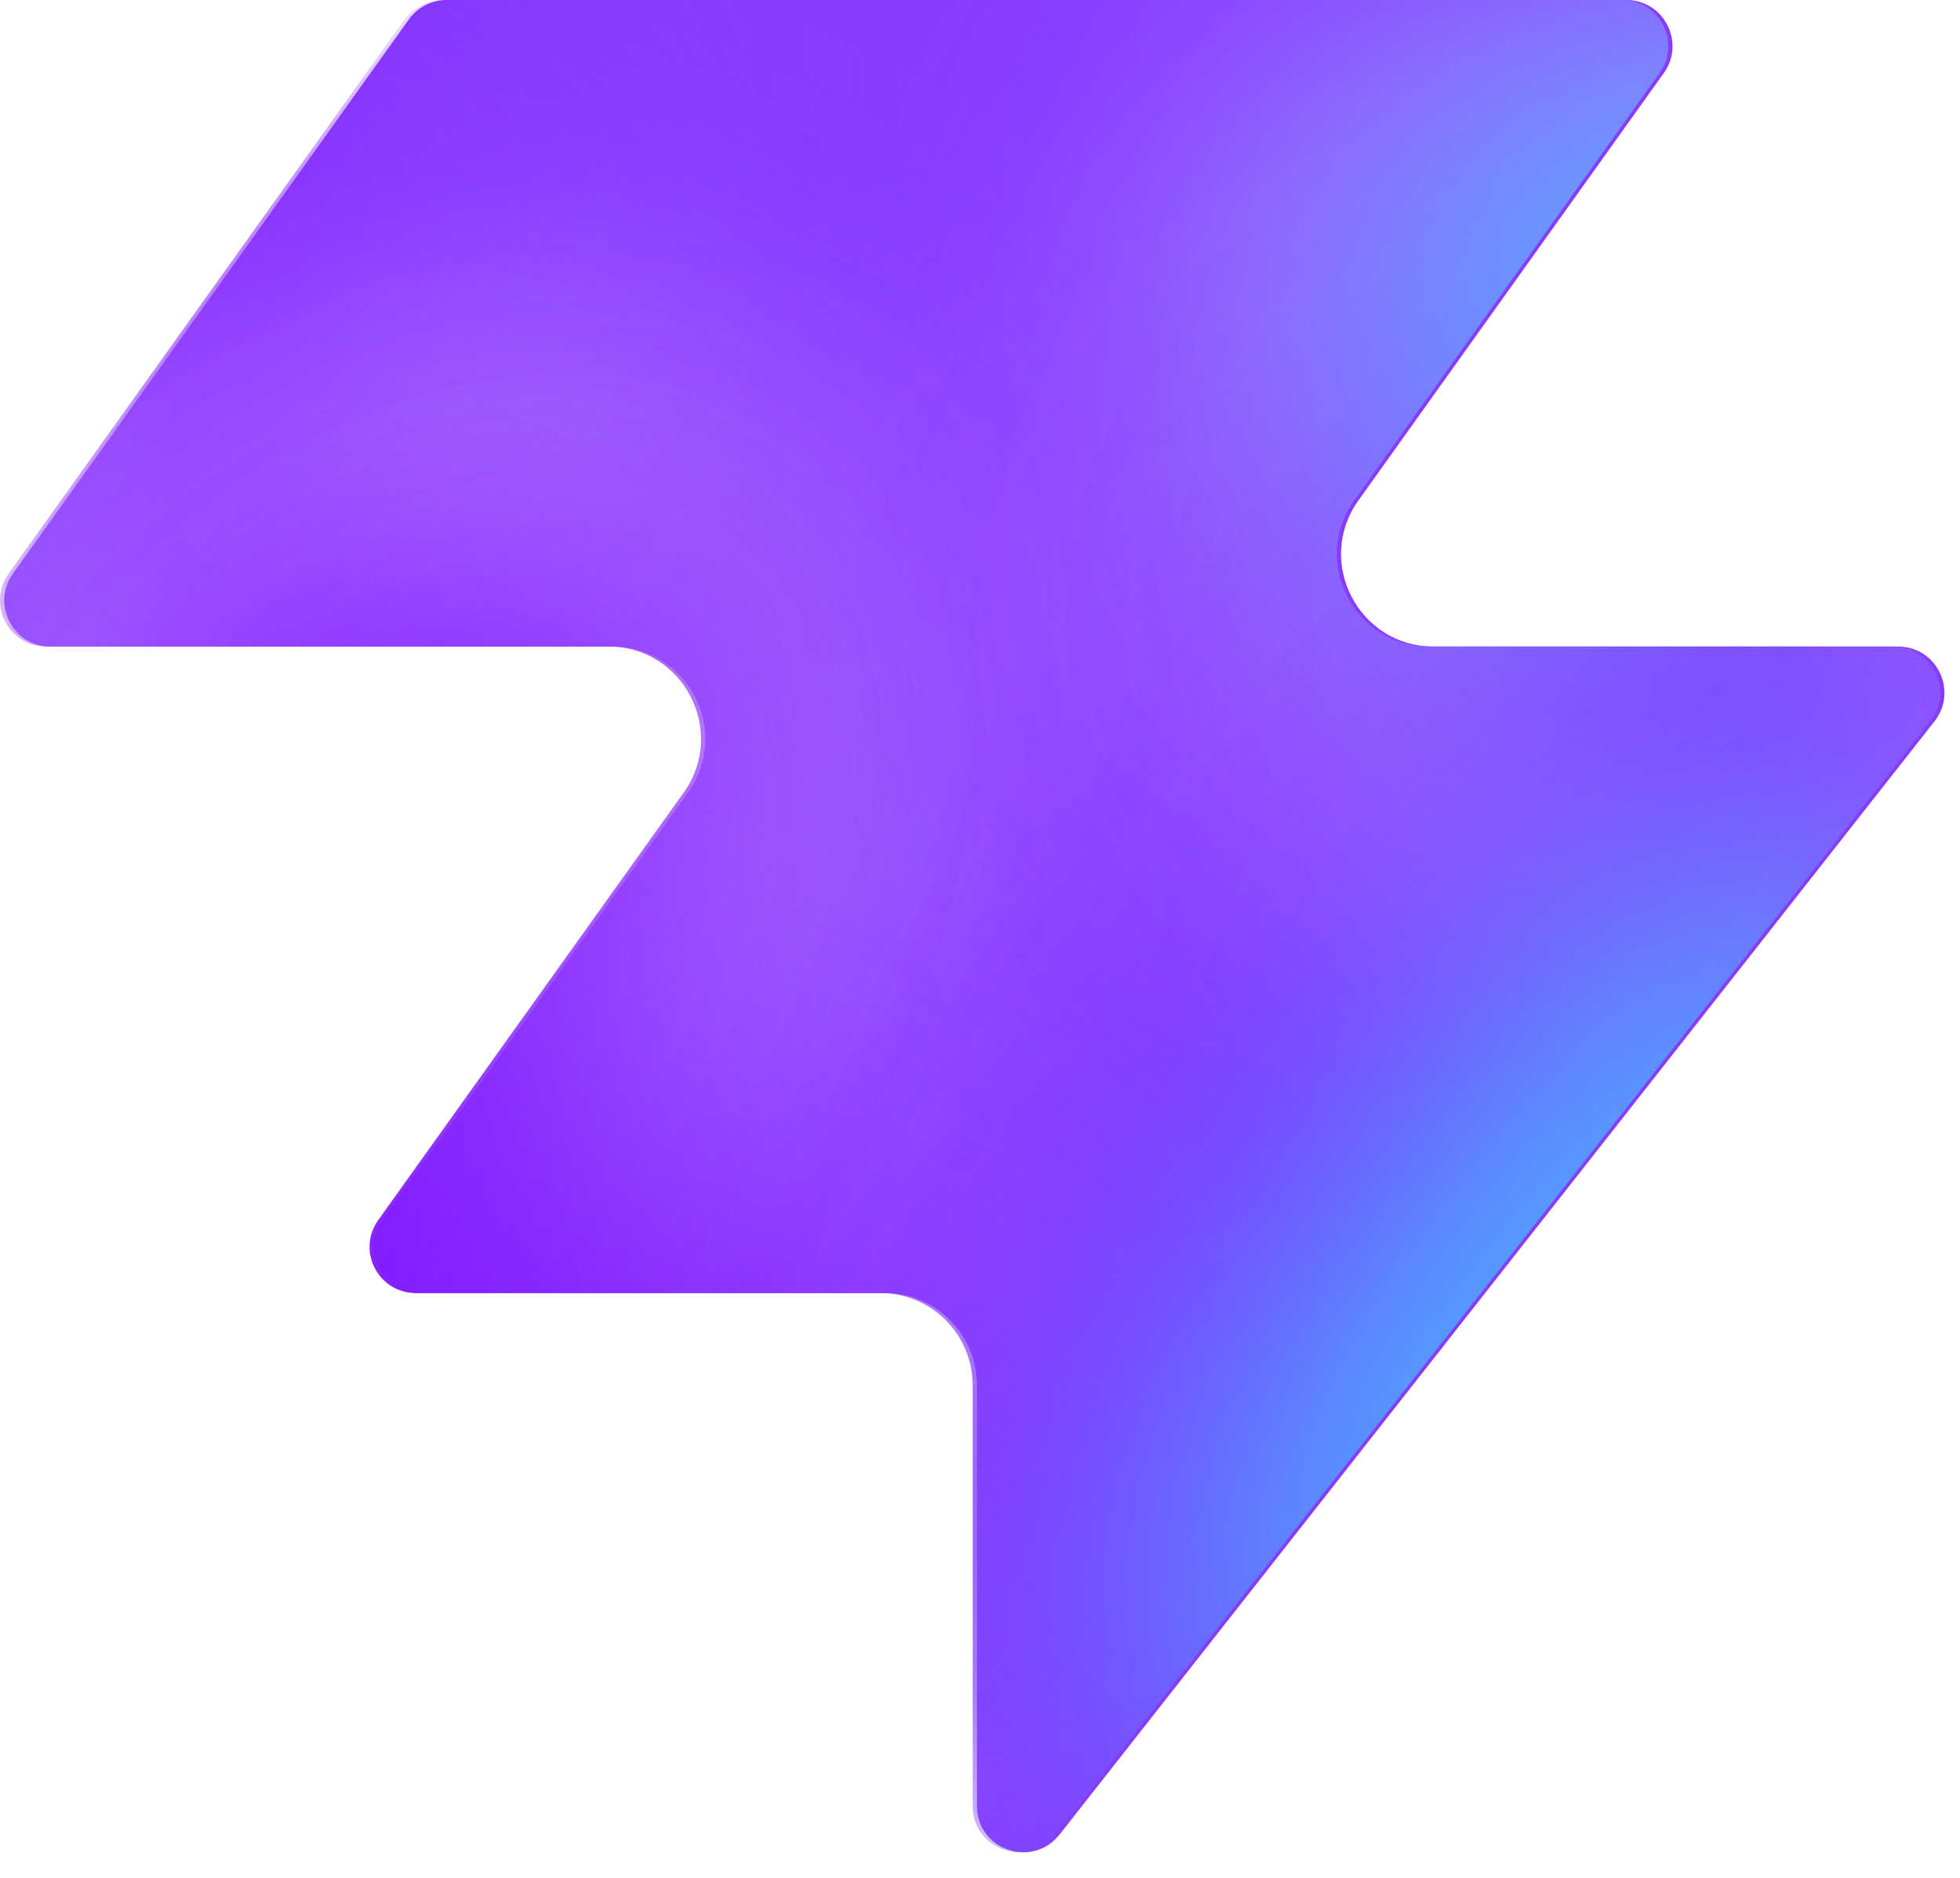
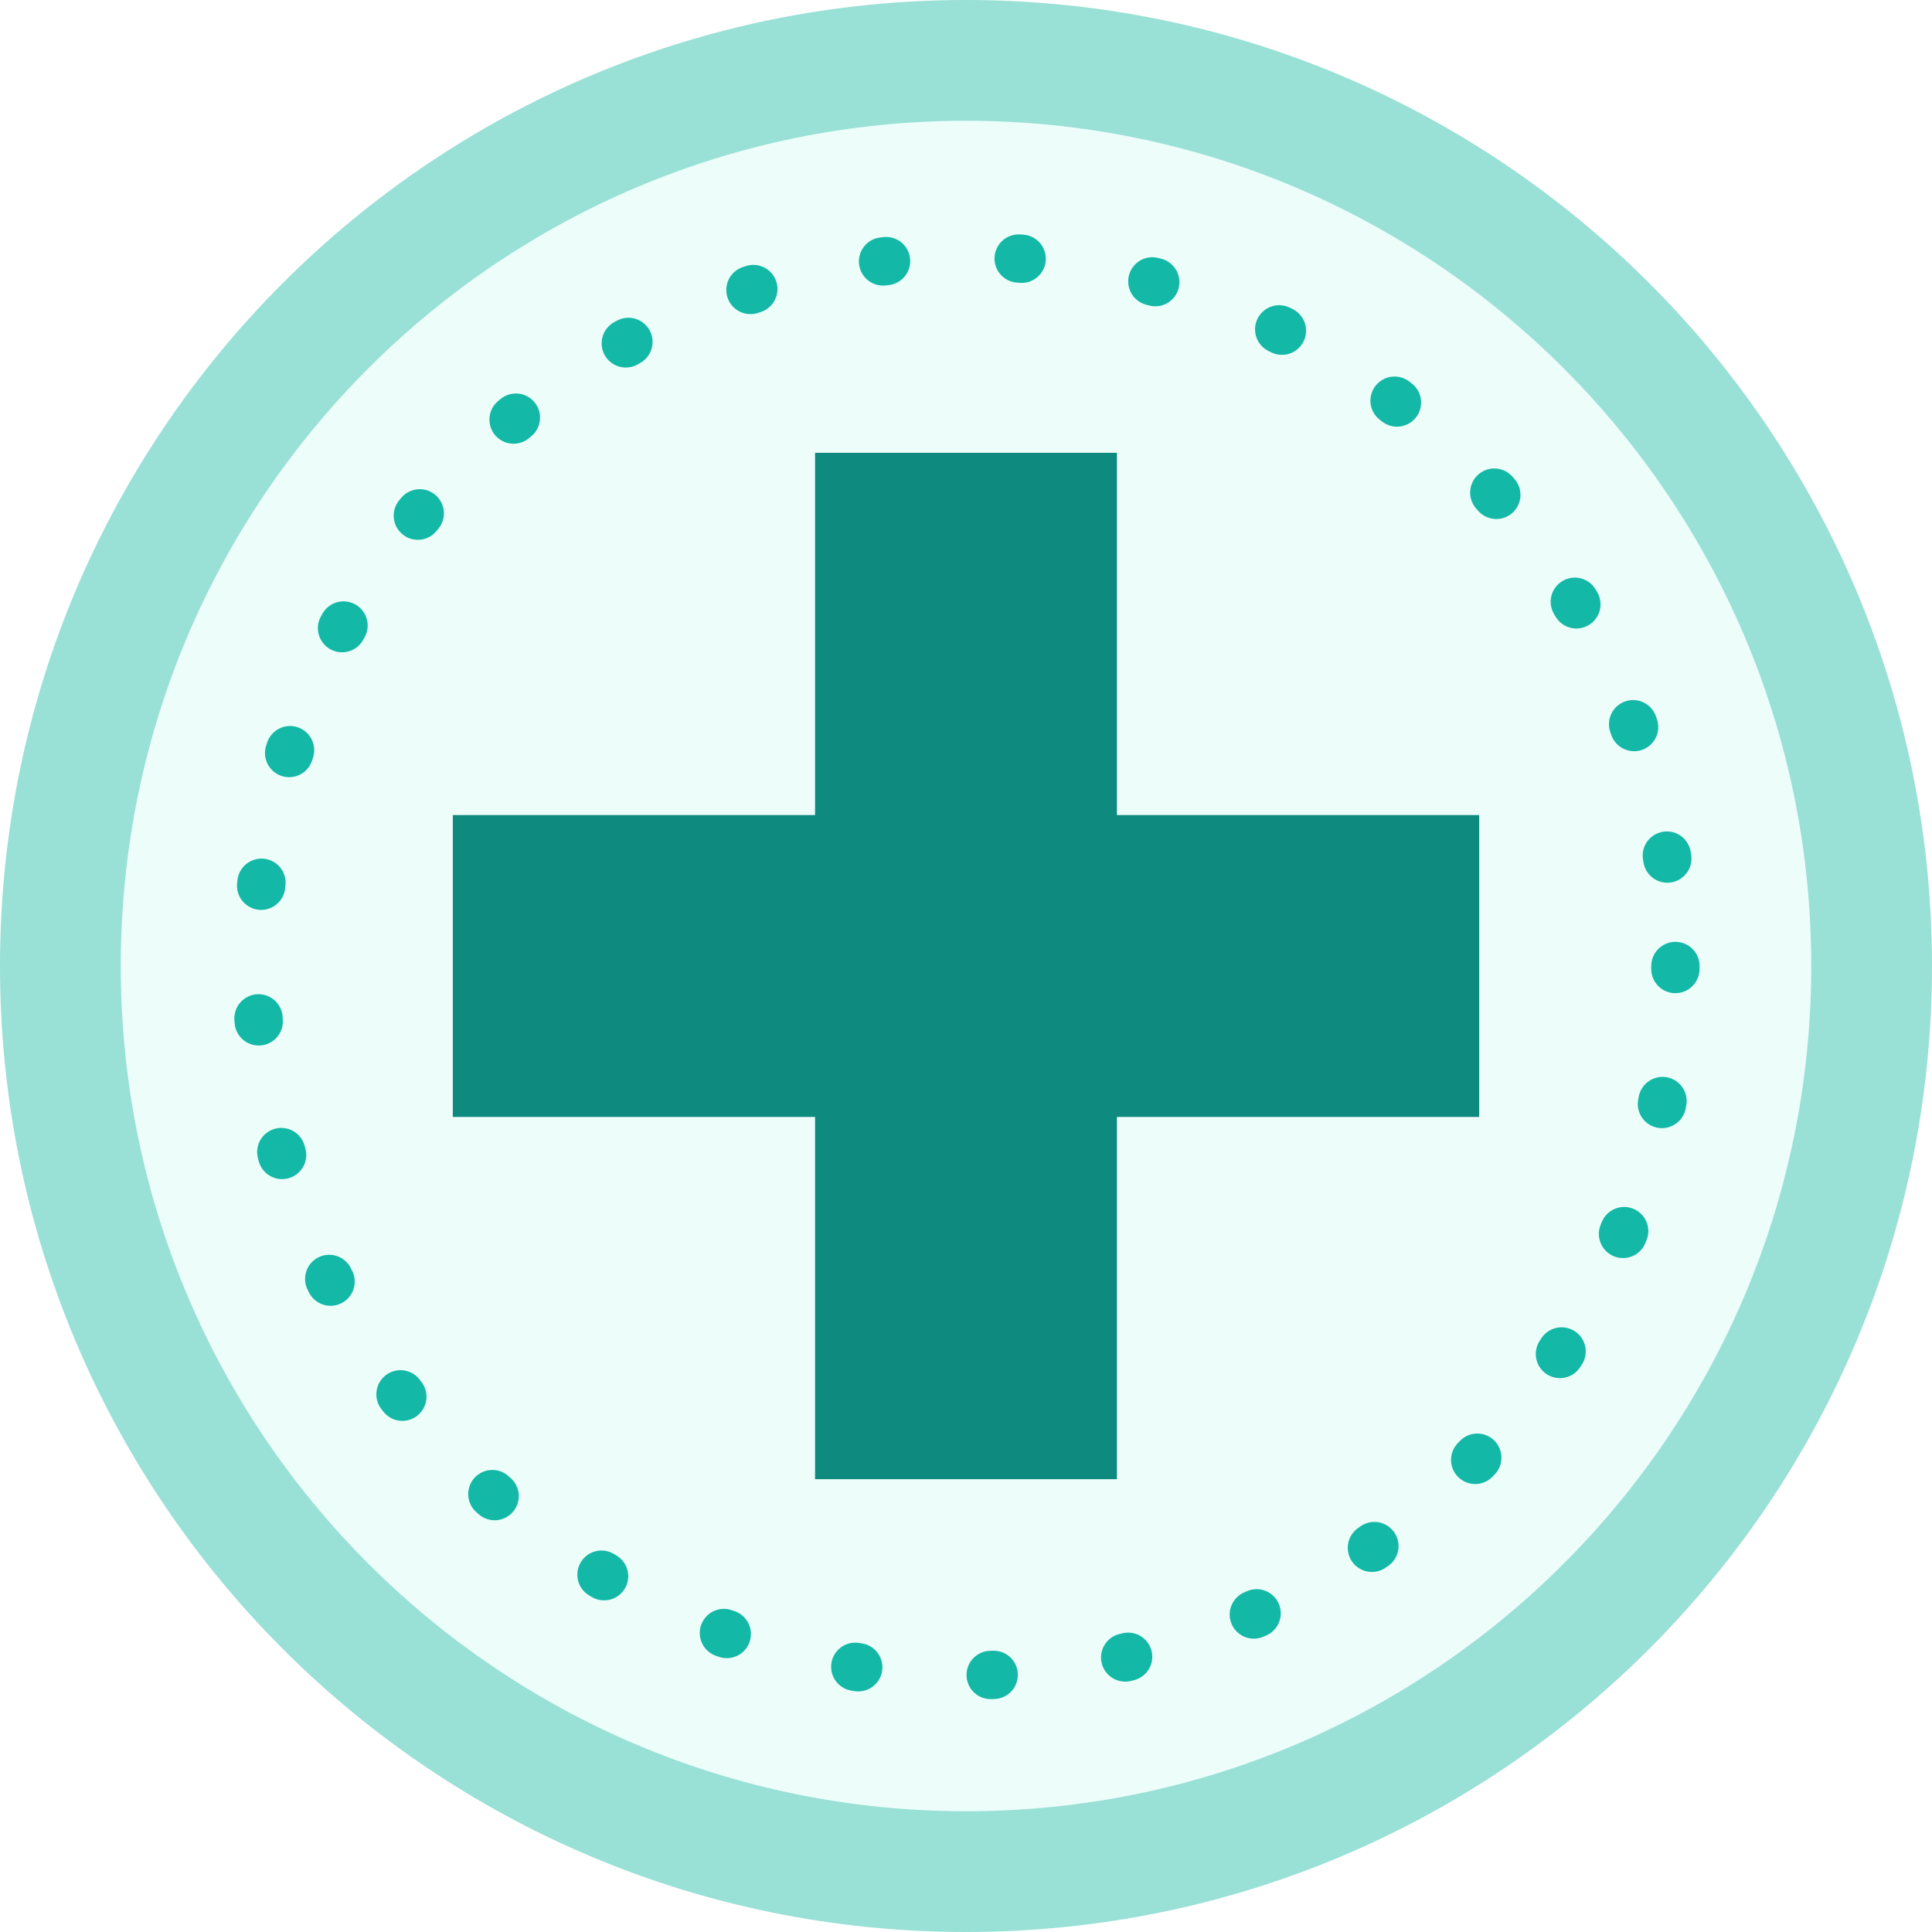
- <svg xmlns="http://www.w3.org/2000/svg" width="48" height="46" fill="none" viewBox="0 0 48 46">
-   <path fill="#863bff" d="M25.946 44.938c-.664.845-2.021.375-2.021-.698V33.937a2.26 2.26 0 0 0-2.262-2.262H10.287c-.92 0-1.456-1.04-.92-1.788l7.48-10.471c1.07-1.497 0-3.578-1.842-3.578H1.237c-.92 0-1.456-1.04-.92-1.788L10.013.474c.214-.297.556-.474.92-.474h28.894c.92 0 1.456 1.04.92 1.788l-7.48 10.471c-1.07 1.498 0 3.579 1.842 3.579h11.377c.943 0 1.473 1.088.89 1.83L25.947 44.94z" style="fill:#863bff;fill:color(display-p3 .525 .23 1);fill-opacity:1" />
-   <mask id="a" width="48" height="46" x="0" y="0" maskUnits="userSpaceOnUse" style="mask-type:alpha">
-     <path fill="#000" d="M25.842 44.938c-.664.844-2.021.375-2.021-.698V33.937a2.26 2.26 0 0 0-2.262-2.262H10.183c-.92 0-1.456-1.04-.92-1.788l7.48-10.471c1.07-1.498 0-3.579-1.842-3.579H1.133c-.92 0-1.456-1.04-.92-1.787L9.91.473c.214-.297.556-.474.92-.474h28.894c.92 0 1.456 1.04.92 1.788l-7.48 10.471c-1.07 1.498 0 3.578 1.842 3.578h11.377c.943 0 1.473 1.088.89 1.832L25.843 44.94z" style="fill:#000;fill-opacity:1" />
-   </mask>
-   <g mask="url(#a)">
-     <g filter="url(#b)">
-       <ellipse cx="5.508" cy="14.704" fill="#ede6ff" rx="5.508" ry="14.704" style="fill:#ede6ff;fill:color(display-p3 .927 .903 1);fill-opacity:1" transform="matrix(.00324 1 1 -.00324 -4.47 31.516)" />
-     </g>
-     <g filter="url(#c)">
-       <ellipse cx="10.399" cy="29.851" fill="#ede6ff" rx="10.399" ry="29.851" style="fill:#ede6ff;fill:color(display-p3 .927 .903 1);fill-opacity:1" transform="matrix(.00324 1 1 -.00324 -39.328 7.883)" />
-     </g>
-     <g filter="url(#d)">
-       <ellipse cx="5.508" cy="30.487" fill="#7e14ff" rx="5.508" ry="30.487" style="fill:#7e14ff;fill:color(display-p3 .492 .077 1);fill-opacity:1" transform="rotate(89.814 -25.913 -14.639)scale(1 -1)" />
-     </g>
-     <g filter="url(#e)">
-       <ellipse cx="5.508" cy="30.599" fill="#7e14ff" rx="5.508" ry="30.599" style="fill:#7e14ff;fill:color(display-p3 .492 .077 1);fill-opacity:1" transform="rotate(89.814 -32.644 -3.334)scale(1 -1)" />
-     </g>
-     <g filter="url(#f)">
-       <ellipse cx="5.508" cy="30.599" fill="#7e14ff" rx="5.508" ry="30.599" style="fill:#7e14ff;fill:color(display-p3 .492 .077 1);fill-opacity:1" transform="matrix(.00324 1 1 -.00324 -34.34 30.47)" />
-     </g>
-     <g filter="url(#g)">
-       <ellipse cx="14.072" cy="22.078" fill="#ede6ff" rx="14.072" ry="22.078" style="fill:#ede6ff;fill:color(display-p3 .927 .903 1);fill-opacity:1" transform="rotate(93.35 24.506 48.493)scale(-1 1)" />
-     </g>
-     <g filter="url(#h)">
-       <ellipse cx="3.47" cy="21.501" fill="#7e14ff" rx="3.47" ry="21.501" style="fill:#7e14ff;fill:color(display-p3 .492 .077 1);fill-opacity:1" transform="rotate(89.009 28.708 47.59)scale(-1 1)" />
-     </g>
-     <g filter="url(#i)">
-       <ellipse cx="3.47" cy="21.501" fill="#7e14ff" rx="3.47" ry="21.501" style="fill:#7e14ff;fill:color(display-p3 .492 .077 1);fill-opacity:1" transform="rotate(89.009 28.708 47.59)scale(-1 1)" />
-     </g>
-     <g filter="url(#j)">
-       <ellipse cx=".387" cy="8.972" fill="#7e14ff" rx="4.407" ry="29.108" style="fill:#7e14ff;fill:color(display-p3 .492 .077 1);fill-opacity:1" transform="rotate(39.51 .387 8.972)" />
-     </g>
-     <g filter="url(#k)">
-       <ellipse cx="47.523" cy="-6.092" fill="#7e14ff" rx="4.407" ry="29.108" style="fill:#7e14ff;fill:color(display-p3 .492 .077 1);fill-opacity:1" transform="rotate(37.892 47.523 -6.092)" />
-     </g>
-     <g filter="url(#l)">
-       <ellipse cx="41.412" cy="6.333" fill="#47bfff" rx="5.971" ry="9.665" style="fill:#47bfff;fill:color(display-p3 .28 .748 1);fill-opacity:1" transform="rotate(37.892 41.412 6.333)" />
-     </g>
-     <g filter="url(#m)">
-       <ellipse cx="-1.879" cy="38.332" fill="#7e14ff" rx="4.407" ry="29.108" style="fill:#7e14ff;fill:color(display-p3 .492 .077 1);fill-opacity:1" transform="rotate(37.892 -1.88 38.332)" />
-     </g>
-     <g filter="url(#n)">
-       <ellipse cx="-1.879" cy="38.332" fill="#7e14ff" rx="4.407" ry="29.108" style="fill:#7e14ff;fill:color(display-p3 .492 .077 1);fill-opacity:1" transform="rotate(37.892 -1.88 38.332)" />
-     </g>
-     <g filter="url(#o)">
-       <ellipse cx="35.651" cy="29.907" fill="#7e14ff" rx="4.407" ry="29.108" style="fill:#7e14ff;fill:color(display-p3 .492 .077 1);fill-opacity:1" transform="rotate(37.892 35.651 29.907)" />
-     </g>
-     <g filter="url(#p)">
-       <ellipse cx="38.418" cy="32.4" fill="#47bfff" rx="5.971" ry="15.297" style="fill:#47bfff;fill:color(display-p3 .28 .748 1);fill-opacity:1" transform="rotate(37.892 38.418 32.4)" />
-     </g>
-   </g>
-   <defs>
-     <filter id="b" width="60.045" height="41.654" x="-19.77" y="16.149" color-interpolation-filters="sRGB" filterUnits="userSpaceOnUse">
-       <feFlood flood-opacity="0" result="BackgroundImageFix" />
-       <feBlend in="SourceGraphic" in2="BackgroundImageFix" result="shape" />
-       <feGaussianBlur result="effect1_foregroundBlur_2002_17158" stdDeviation="7.659" />
-     </filter>
-     <filter id="c" width="90.34" height="51.437" x="-54.613" y="-7.533" color-interpolation-filters="sRGB" filterUnits="userSpaceOnUse">
-       <feFlood flood-opacity="0" result="BackgroundImageFix" />
-       <feBlend in="SourceGraphic" in2="BackgroundImageFix" result="shape" />
-       <feGaussianBlur result="effect1_foregroundBlur_2002_17158" stdDeviation="7.659" />
-     </filter>
-     <filter id="d" width="79.355" height="29.4" x="-49.64" y="2.03" color-interpolation-filters="sRGB" filterUnits="userSpaceOnUse">
-       <feFlood flood-opacity="0" result="BackgroundImageFix" />
-       <feBlend in="SourceGraphic" in2="BackgroundImageFix" result="shape" />
-       <feGaussianBlur result="effect1_foregroundBlur_2002_17158" stdDeviation="4.596" />
-     </filter>
-     <filter id="e" width="79.579" height="29.4" x="-45.045" y="20.029" color-interpolation-filters="sRGB" filterUnits="userSpaceOnUse">
-       <feFlood flood-opacity="0" result="BackgroundImageFix" />
-       <feBlend in="SourceGraphic" in2="BackgroundImageFix" result="shape" />
-       <feGaussianBlur result="effect1_foregroundBlur_2002_17158" stdDeviation="4.596" />
-     </filter>
-     <filter id="f" width="79.579" height="29.4" x="-43.513" y="21.178" color-interpolation-filters="sRGB" filterUnits="userSpaceOnUse">
-       <feFlood flood-opacity="0" result="BackgroundImageFix" />
-       <feBlend in="SourceGraphic" in2="BackgroundImageFix" result="shape" />
-       <feGaussianBlur result="effect1_foregroundBlur_2002_17158" stdDeviation="4.596" />
-     </filter>
-     <filter id="g" width="74.749" height="58.852" x="15.756" y="-17.901" color-interpolation-filters="sRGB" filterUnits="userSpaceOnUse">
-       <feFlood flood-opacity="0" result="BackgroundImageFix" />
-       <feBlend in="SourceGraphic" in2="BackgroundImageFix" result="shape" />
-       <feGaussianBlur result="effect1_foregroundBlur_2002_17158" stdDeviation="7.659" />
-     </filter>
-     <filter id="h" width="61.377" height="25.362" x="23.548" y="2.284" color-interpolation-filters="sRGB" filterUnits="userSpaceOnUse">
-       <feFlood flood-opacity="0" result="BackgroundImageFix" />
-       <feBlend in="SourceGraphic" in2="BackgroundImageFix" result="shape" />
-       <feGaussianBlur result="effect1_foregroundBlur_2002_17158" stdDeviation="4.596" />
-     </filter>
-     <filter id="i" width="61.377" height="25.362" x="23.548" y="2.284" color-interpolation-filters="sRGB" filterUnits="userSpaceOnUse">
-       <feFlood flood-opacity="0" result="BackgroundImageFix" />
-       <feBlend in="SourceGraphic" in2="BackgroundImageFix" result="shape" />
-       <feGaussianBlur result="effect1_foregroundBlur_2002_17158" stdDeviation="4.596" />
-     </filter>
-     <filter id="j" width="56.045" height="63.649" x="-27.636" y="-22.853" color-interpolation-filters="sRGB" filterUnits="userSpaceOnUse">
-       <feFlood flood-opacity="0" result="BackgroundImageFix" />
-       <feBlend in="SourceGraphic" in2="BackgroundImageFix" result="shape" />
-       <feGaussianBlur result="effect1_foregroundBlur_2002_17158" stdDeviation="4.596" />
-     </filter>
-     <filter id="k" width="54.814" height="64.646" x="20.116" y="-38.415" color-interpolation-filters="sRGB" filterUnits="userSpaceOnUse">
-       <feFlood flood-opacity="0" result="BackgroundImageFix" />
-       <feBlend in="SourceGraphic" in2="BackgroundImageFix" result="shape" />
-       <feGaussianBlur result="effect1_foregroundBlur_2002_17158" stdDeviation="4.596" />
-     </filter>
-     <filter id="l" width="33.541" height="35.313" x="24.641" y="-11.323" color-interpolation-filters="sRGB" filterUnits="userSpaceOnUse">
-       <feFlood flood-opacity="0" result="BackgroundImageFix" />
-       <feBlend in="SourceGraphic" in2="BackgroundImageFix" result="shape" />
-       <feGaussianBlur result="effect1_foregroundBlur_2002_17158" stdDeviation="4.596" />
-     </filter>
-     <filter id="m" width="54.814" height="64.646" x="-29.286" y="6.009" color-interpolation-filters="sRGB" filterUnits="userSpaceOnUse">
-       <feFlood flood-opacity="0" result="BackgroundImageFix" />
-       <feBlend in="SourceGraphic" in2="BackgroundImageFix" result="shape" />
-       <feGaussianBlur result="effect1_foregroundBlur_2002_17158" stdDeviation="4.596" />
-     </filter>
-     <filter id="n" width="54.814" height="64.646" x="-29.286" y="6.009" color-interpolation-filters="sRGB" filterUnits="userSpaceOnUse">
-       <feFlood flood-opacity="0" result="BackgroundImageFix" />
-       <feBlend in="SourceGraphic" in2="BackgroundImageFix" result="shape" />
-       <feGaussianBlur result="effect1_foregroundBlur_2002_17158" stdDeviation="4.596" />
-     </filter>
-     <filter id="o" width="54.814" height="64.646" x="8.244" y="-2.416" color-interpolation-filters="sRGB" filterUnits="userSpaceOnUse">
-       <feFlood flood-opacity="0" result="BackgroundImageFix" />
-       <feBlend in="SourceGraphic" in2="BackgroundImageFix" result="shape" />
-       <feGaussianBlur result="effect1_foregroundBlur_2002_17158" stdDeviation="4.596" />
-     </filter>
-     <filter id="p" width="39.409" height="43.623" x="18.713" y="10.588" color-interpolation-filters="sRGB" filterUnits="userSpaceOnUse">
-       <feFlood flood-opacity="0" result="BackgroundImageFix" />
-       <feBlend in="SourceGraphic" in2="BackgroundImageFix" result="shape" />
-       <feGaussianBlur result="effect1_foregroundBlur_2002_17158" stdDeviation="4.596" />
-     </filter>
-   </defs>
+ <svg xmlns="http://www.w3.org/2000/svg" width="64" height="64" viewBox="0 0 64 64">
+   <circle cx="32" cy="32" r="30" fill="#ecfdfa" stroke="#99e0d6" stroke-width="4" />
+   <circle cx="32" cy="32" r="23.5" fill="none" stroke="#14b8a6" stroke-width="1.6" stroke-dasharray="0.1 4.4" stroke-linecap="round" />
+   <path fill="#0f8a7e" d="M27 15h10v12h12v10H37v12H27V37H15V27h12z" />
</svg>
